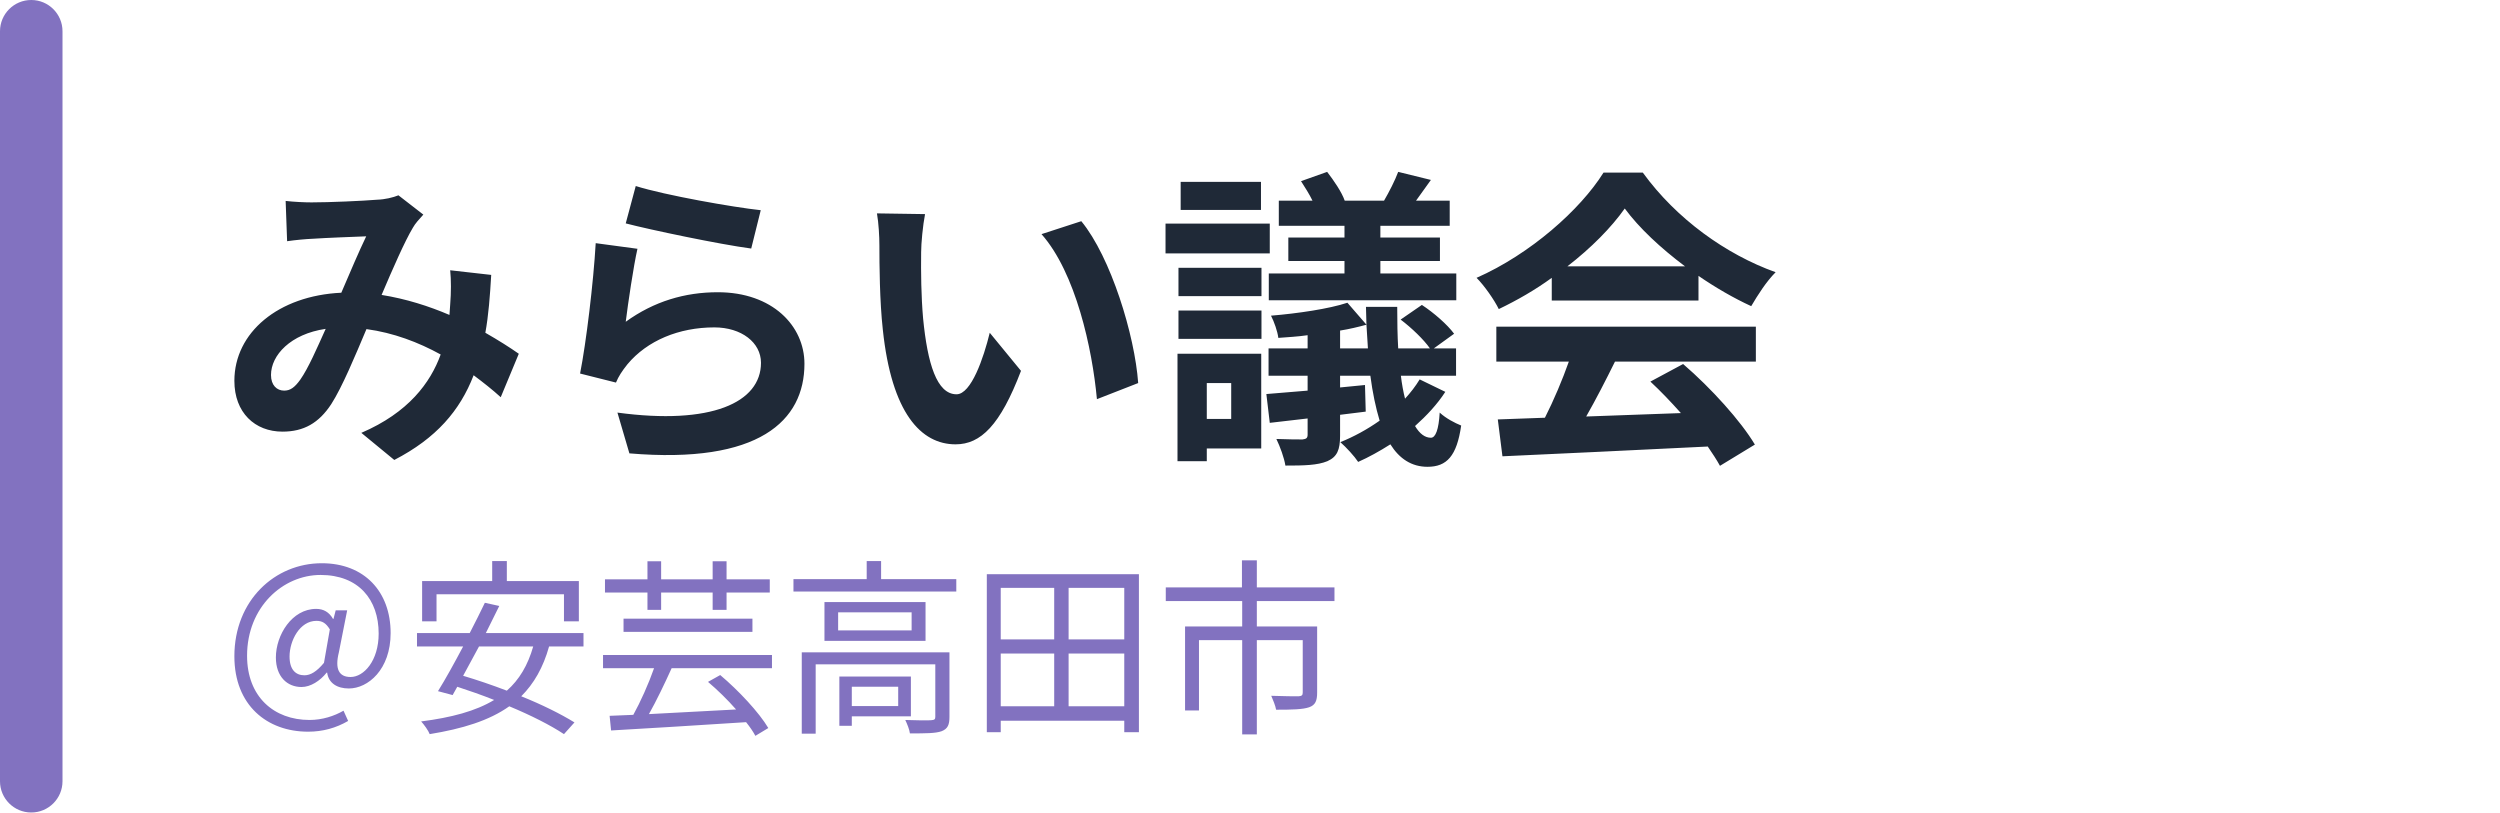
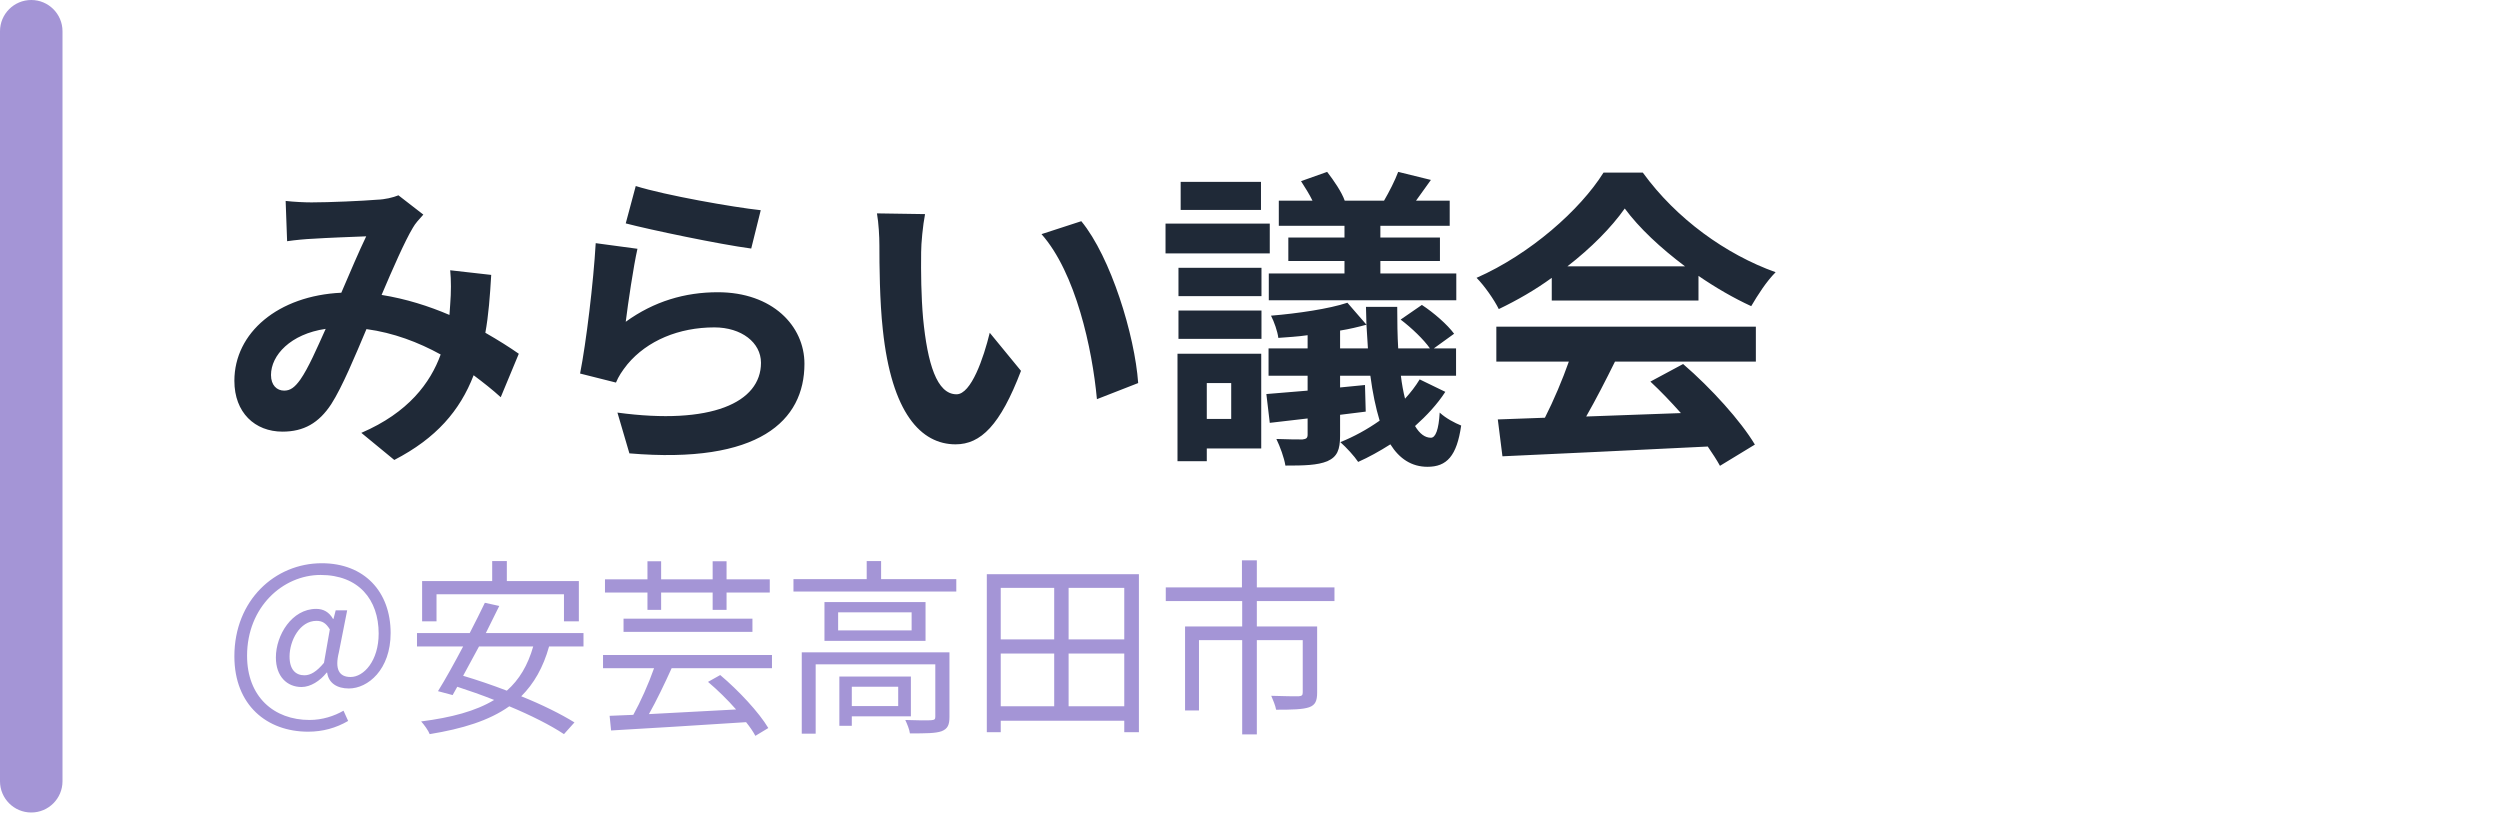
<svg xmlns="http://www.w3.org/2000/svg" width="160" height="52" viewBox="0 0 160 52" fill="none">
-   <rect x="0" y="0" width="4" height="52" rx="2" fill="#8272c0" />
+   <rect x="0" y="0" width="4" height="52" rx="2" fill="#a495d6" />
  <text x="14" y="28" font-family="'Noto Sans JP', 'Hiragino Sans', sans-serif" font-size="20" font-weight="700" fill="#1f2937">みらい議会</text>
-   <text x="14" y="46" font-family="'Noto Sans JP', 'Hiragino Sans', sans-serif" font-size="12" font-weight="500" fill="#8272c0">＠安芸高田市</text>
+   <text x="14" y="46" font-family="'Noto Sans JP', 'Hiragino Sans', sans-serif" font-size="12" font-weight="500" fill="#a495d6">＠安芸高田市</text>
</svg>
